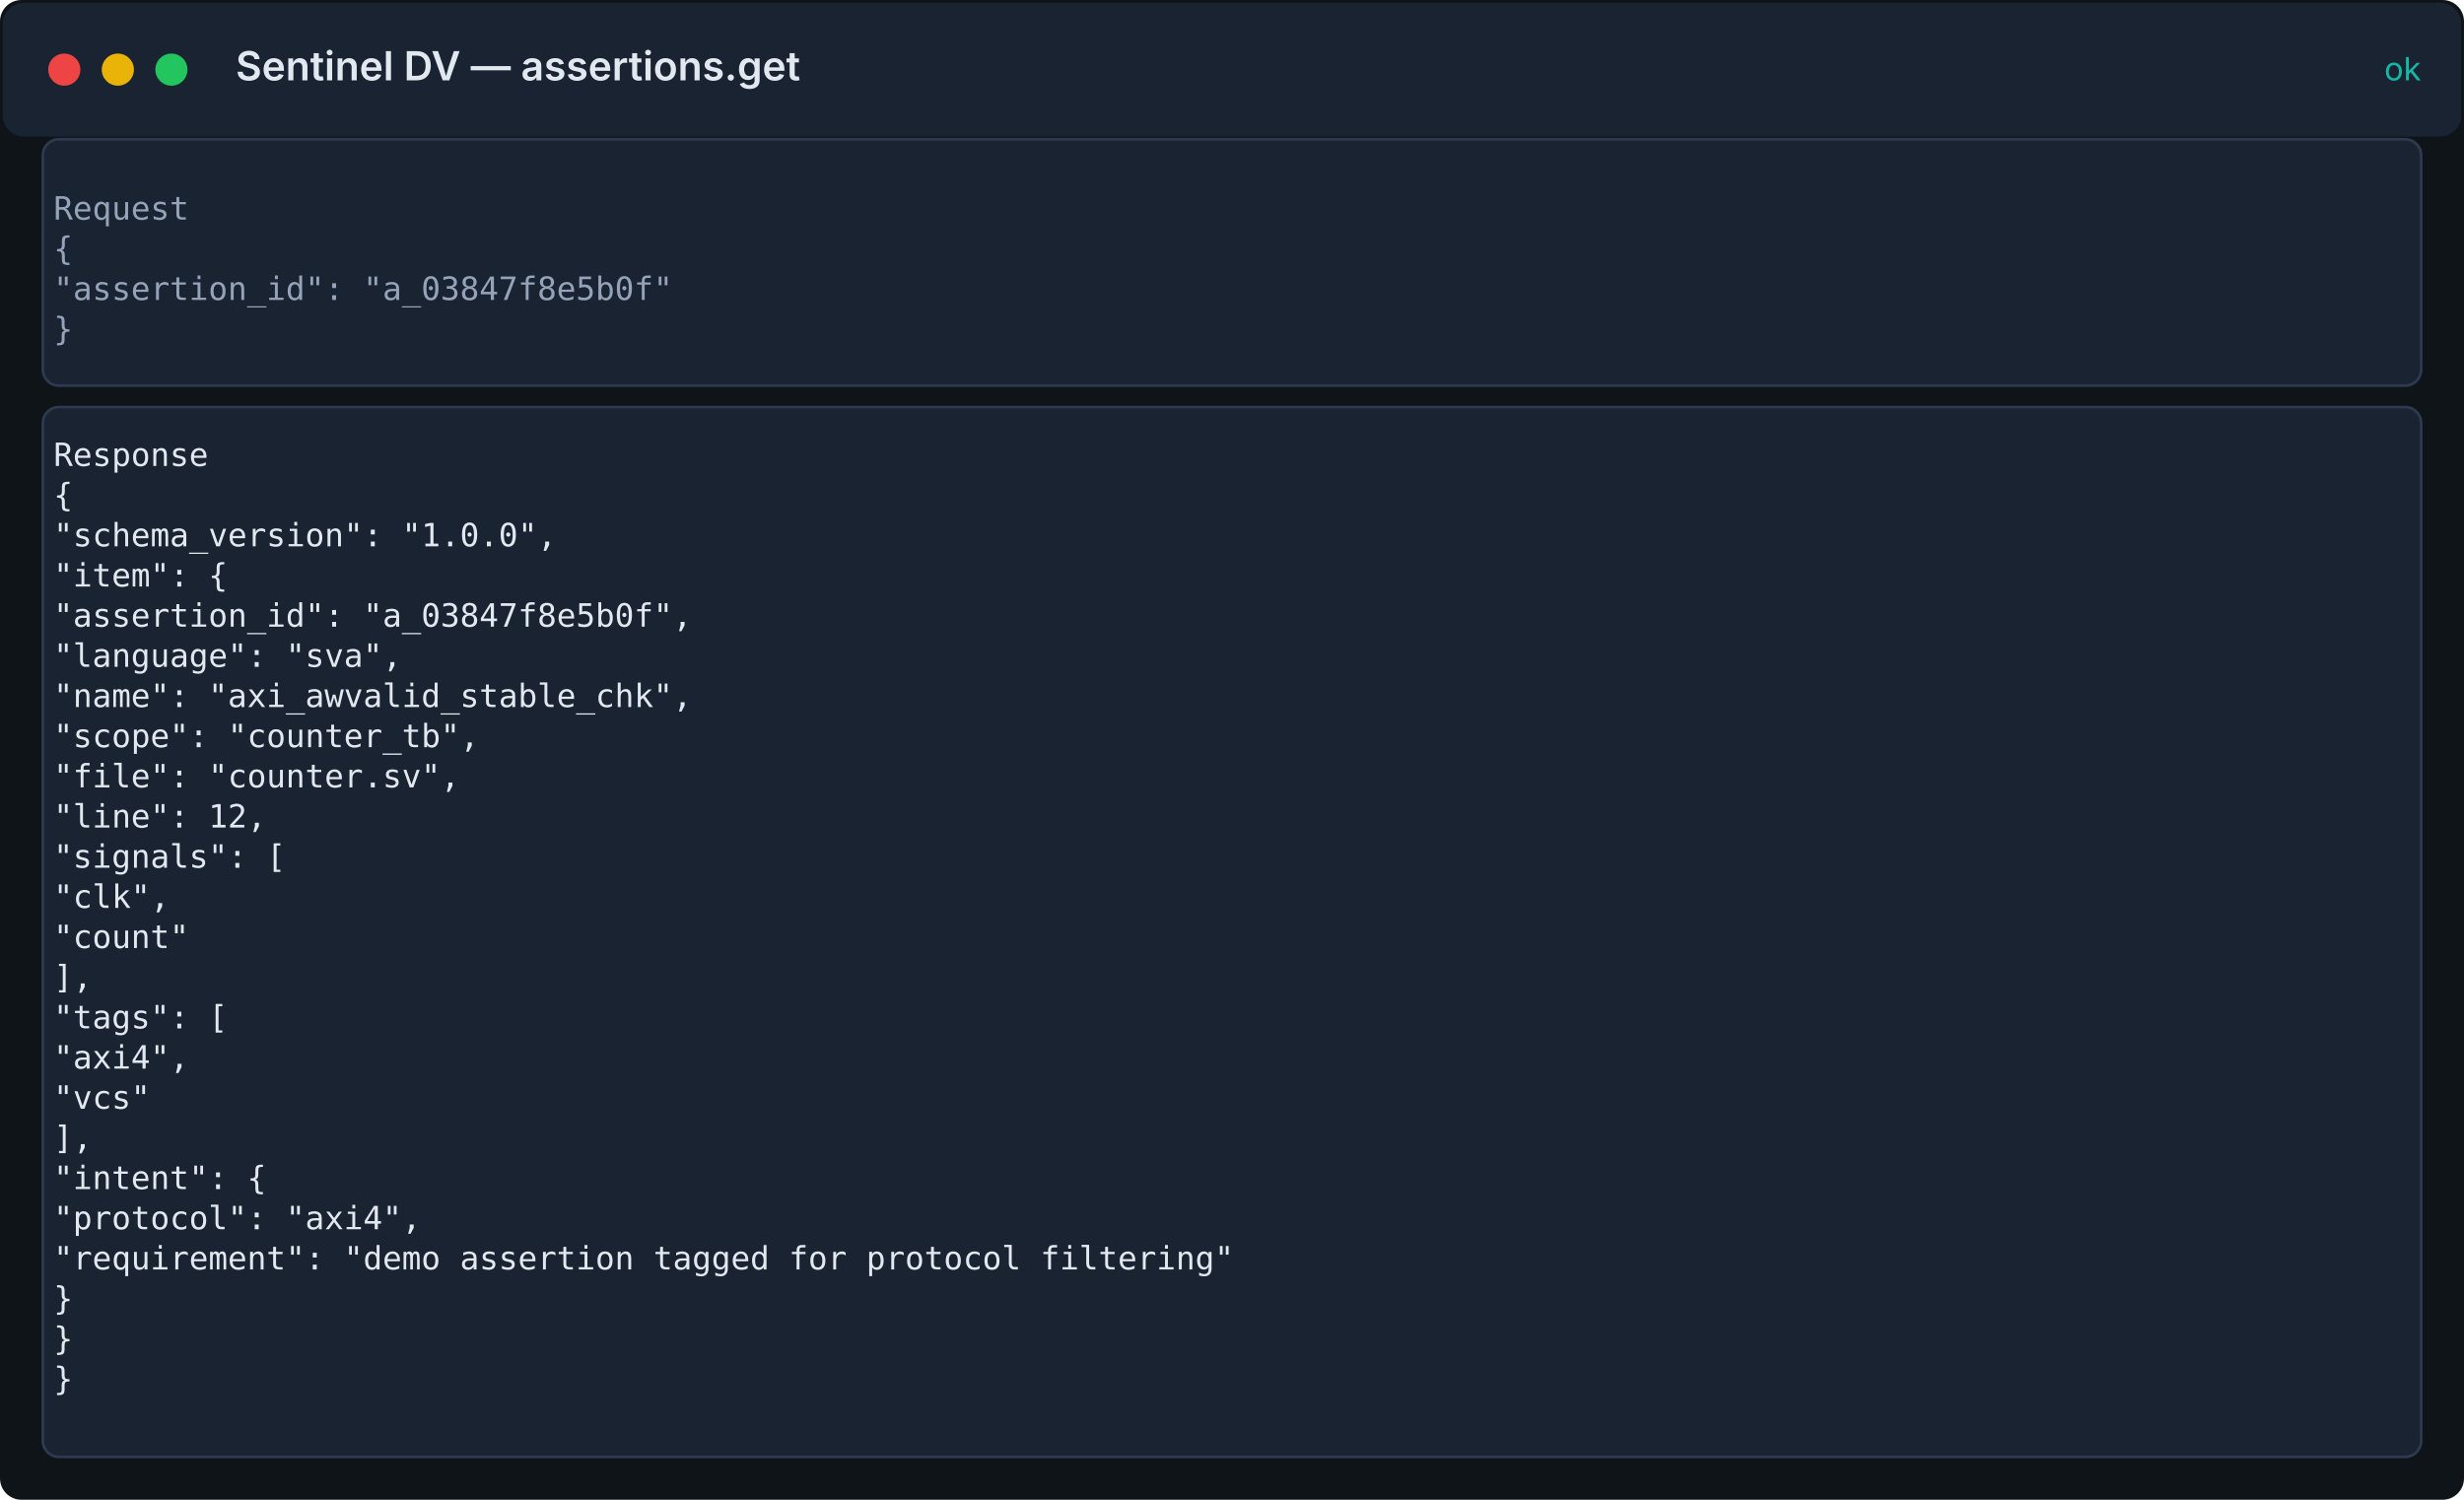
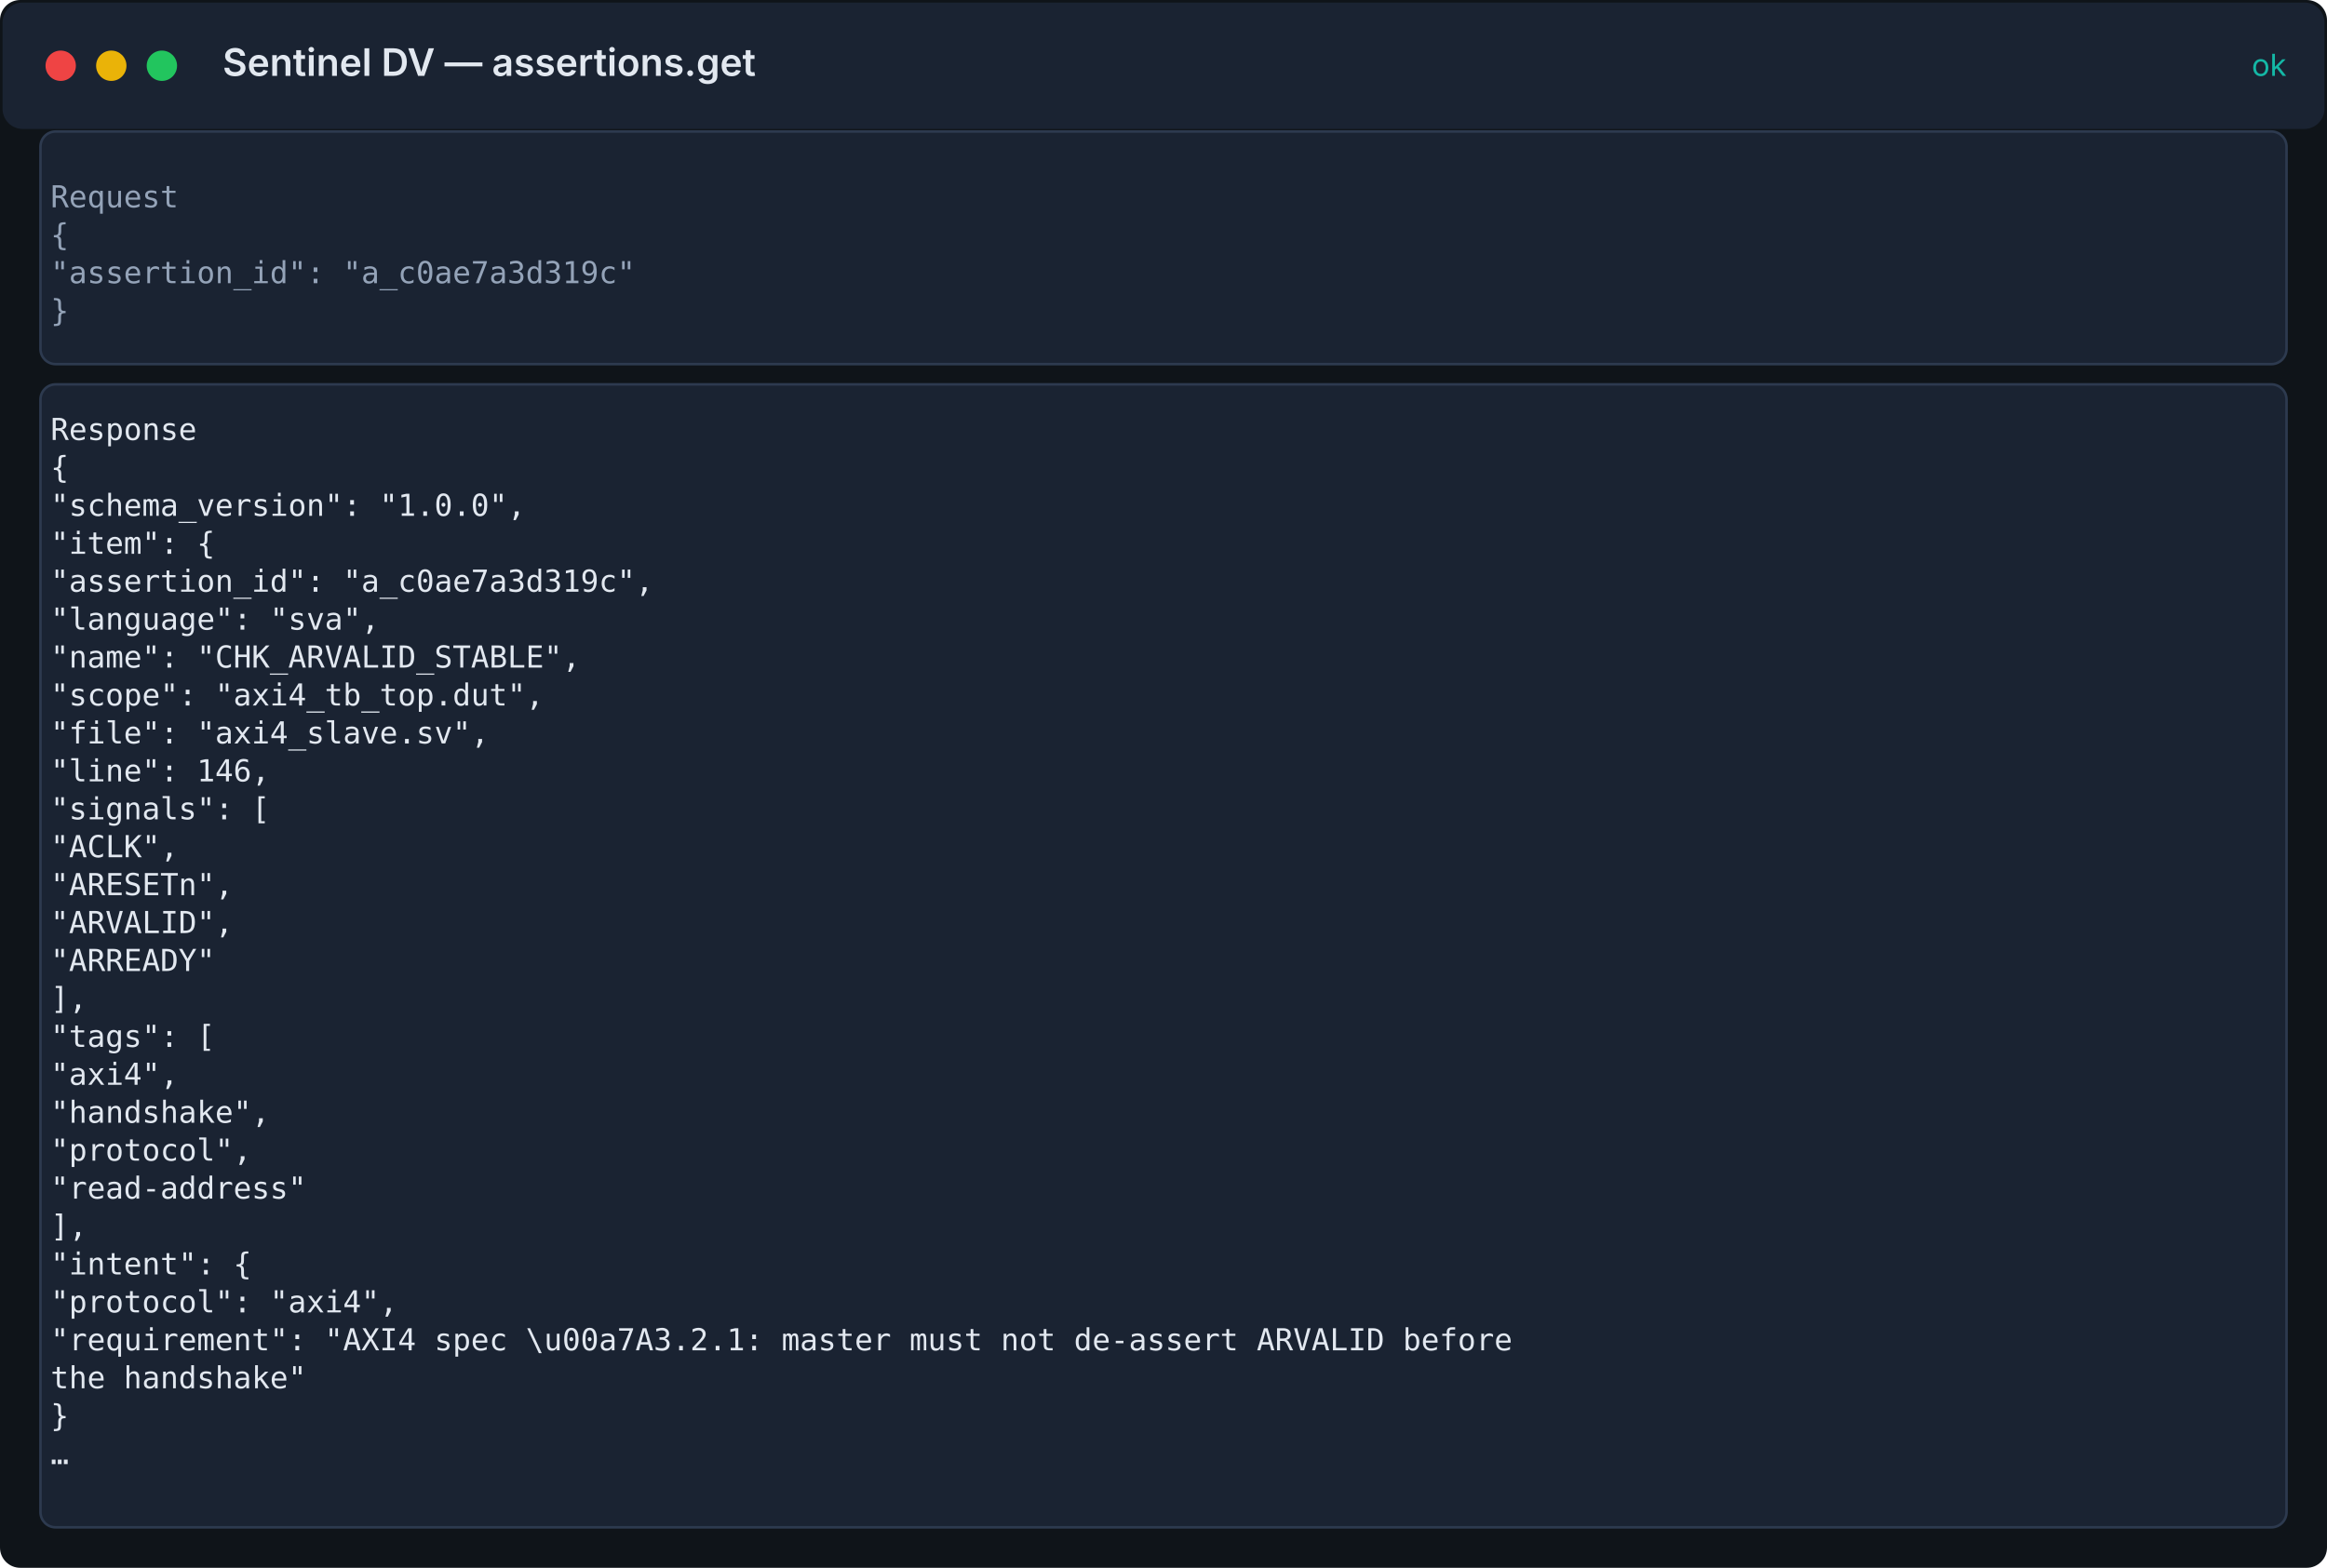
- <svg xmlns="http://www.w3.org/2000/svg" width="920" height="560" viewBox="0 0 920 560">
+ <svg xmlns="http://www.w3.org/2000/svg" width="920" height="620" viewBox="0 0 920 620">
  <rect width="100%" height="100%" fill="#0f1419" rx="8" />
  <rect x="1" y="1" width="918" height="50" fill="#1a2332" rx="8" />
  <circle cx="24" cy="26" r="6" fill="#ef4444" />
  <circle cx="44" cy="26" r="6" fill="#eab308" />
  <circle cx="64" cy="26" r="6" fill="#22c55e" />
  <text x="88" y="30" fill="#e2e8f0" font-family="Inter, system-ui, sans-serif" font-size="15" font-weight="600">Sentinel DV — assertions.get</text>
  <text x="904" y="30" fill="#14b8a6" font-family="Inter, system-ui, sans-serif" font-size="12" text-anchor="end">ok</text>
  <rect x="16" y="52" width="888" height="92" fill="#1a2332" stroke="#2d3a4f" rx="6" />
  <text x="20" y="82" fill="#94a3b8" font-family="ui-monospace, 'Fira Code', 'SF Mono', Menlo, monospace" font-size="12">Request</text>
  <text x="20" y="97" fill="#94a3b8" font-family="ui-monospace, 'Fira Code', 'SF Mono', Menlo, monospace" font-size="12">{</text>
-   <text x="20" y="112" fill="#94a3b8" font-family="ui-monospace, 'Fira Code', 'SF Mono', Menlo, monospace" font-size="12">  "assertion_id": "a_03847f8e5b0f"</text>
+   <text x="20" y="112" fill="#94a3b8" font-family="ui-monospace, 'Fira Code', 'SF Mono', Menlo, monospace" font-size="12">  "assertion_id": "a_c0ae7a3d319c"</text>
  <text x="20" y="127" fill="#94a3b8" font-family="ui-monospace, 'Fira Code', 'SF Mono', Menlo, monospace" font-size="12">}</text>
-   <rect x="16" y="152" width="888" height="392" fill="#1a2332" stroke="#2d3a4f" rx="6" />
+   <rect x="16" y="152" width="888" height="452" fill="#1a2332" stroke="#2d3a4f" rx="6" />
  <text x="20" y="174" fill="#e2e8f0" font-family="ui-monospace, 'Fira Code', 'SF Mono', Menlo, monospace" font-size="12">Response</text>
  <text x="20" y="189" fill="#e2e8f0" font-family="ui-monospace, 'Fira Code', 'SF Mono', Menlo, monospace" font-size="12">{</text>
  <text x="20" y="204" fill="#e2e8f0" font-family="ui-monospace, 'Fira Code', 'SF Mono', Menlo, monospace" font-size="12">  "schema_version": "1.0.0",</text>
  <text x="20" y="219" fill="#e2e8f0" font-family="ui-monospace, 'Fira Code', 'SF Mono', Menlo, monospace" font-size="12">  "item": {</text>
-   <text x="20" y="234" fill="#e2e8f0" font-family="ui-monospace, 'Fira Code', 'SF Mono', Menlo, monospace" font-size="12">    "assertion_id": "a_03847f8e5b0f",</text>
+   <text x="20" y="234" fill="#e2e8f0" font-family="ui-monospace, 'Fira Code', 'SF Mono', Menlo, monospace" font-size="12">    "assertion_id": "a_c0ae7a3d319c",</text>
  <text x="20" y="249" fill="#e2e8f0" font-family="ui-monospace, 'Fira Code', 'SF Mono', Menlo, monospace" font-size="12">    "language": "sva",</text>
-   <text x="20" y="264" fill="#e2e8f0" font-family="ui-monospace, 'Fira Code', 'SF Mono', Menlo, monospace" font-size="12">    "name": "axi_awvalid_stable_chk",</text>
-   <text x="20" y="279" fill="#e2e8f0" font-family="ui-monospace, 'Fira Code', 'SF Mono', Menlo, monospace" font-size="12">    "scope": "counter_tb",</text>
-   <text x="20" y="294" fill="#e2e8f0" font-family="ui-monospace, 'Fira Code', 'SF Mono', Menlo, monospace" font-size="12">    "file": "counter.sv",</text>
-   <text x="20" y="309" fill="#e2e8f0" font-family="ui-monospace, 'Fira Code', 'SF Mono', Menlo, monospace" font-size="12">    "line": 12,</text>
+   <text x="20" y="264" fill="#e2e8f0" font-family="ui-monospace, 'Fira Code', 'SF Mono', Menlo, monospace" font-size="12">    "name": "CHK_ARVALID_STABLE",</text>
+   <text x="20" y="279" fill="#e2e8f0" font-family="ui-monospace, 'Fira Code', 'SF Mono', Menlo, monospace" font-size="12">    "scope": "axi4_tb_top.dut",</text>
+   <text x="20" y="294" fill="#e2e8f0" font-family="ui-monospace, 'Fira Code', 'SF Mono', Menlo, monospace" font-size="12">    "file": "axi4_slave.sv",</text>
+   <text x="20" y="309" fill="#e2e8f0" font-family="ui-monospace, 'Fira Code', 'SF Mono', Menlo, monospace" font-size="12">    "line": 146,</text>
  <text x="20" y="324" fill="#e2e8f0" font-family="ui-monospace, 'Fira Code', 'SF Mono', Menlo, monospace" font-size="12">    "signals": [</text>
-   <text x="20" y="339" fill="#e2e8f0" font-family="ui-monospace, 'Fira Code', 'SF Mono', Menlo, monospace" font-size="12">      "clk",</text>
-   <text x="20" y="354" fill="#e2e8f0" font-family="ui-monospace, 'Fira Code', 'SF Mono', Menlo, monospace" font-size="12">      "count"</text>
-   <text x="20" y="369" fill="#e2e8f0" font-family="ui-monospace, 'Fira Code', 'SF Mono', Menlo, monospace" font-size="12">    ],</text>
-   <text x="20" y="384" fill="#e2e8f0" font-family="ui-monospace, 'Fira Code', 'SF Mono', Menlo, monospace" font-size="12">    "tags": [</text>
-   <text x="20" y="399" fill="#e2e8f0" font-family="ui-monospace, 'Fira Code', 'SF Mono', Menlo, monospace" font-size="12">      "axi4",</text>
-   <text x="20" y="414" fill="#e2e8f0" font-family="ui-monospace, 'Fira Code', 'SF Mono', Menlo, monospace" font-size="12">      "vcs"</text>
-   <text x="20" y="429" fill="#e2e8f0" font-family="ui-monospace, 'Fira Code', 'SF Mono', Menlo, monospace" font-size="12">    ],</text>
-   <text x="20" y="444" fill="#e2e8f0" font-family="ui-monospace, 'Fira Code', 'SF Mono', Menlo, monospace" font-size="12">    "intent": {</text>
-   <text x="20" y="459" fill="#e2e8f0" font-family="ui-monospace, 'Fira Code', 'SF Mono', Menlo, monospace" font-size="12">      "protocol": "axi4",</text>
-   <text x="20" y="474" fill="#e2e8f0" font-family="ui-monospace, 'Fira Code', 'SF Mono', Menlo, monospace" font-size="12">      "requirement": "demo assertion tagged for protocol filtering"</text>
-   <text x="20" y="489" fill="#e2e8f0" font-family="ui-monospace, 'Fira Code', 'SF Mono', Menlo, monospace" font-size="12">    }</text>
-   <text x="20" y="504" fill="#e2e8f0" font-family="ui-monospace, 'Fira Code', 'SF Mono', Menlo, monospace" font-size="12">  }</text>
-   <text x="20" y="519" fill="#e2e8f0" font-family="ui-monospace, 'Fira Code', 'SF Mono', Menlo, monospace" font-size="12">}</text>
+   <text x="20" y="339" fill="#e2e8f0" font-family="ui-monospace, 'Fira Code', 'SF Mono', Menlo, monospace" font-size="12">      "ACLK",</text>
+   <text x="20" y="354" fill="#e2e8f0" font-family="ui-monospace, 'Fira Code', 'SF Mono', Menlo, monospace" font-size="12">      "ARESETn",</text>
+   <text x="20" y="369" fill="#e2e8f0" font-family="ui-monospace, 'Fira Code', 'SF Mono', Menlo, monospace" font-size="12">      "ARVALID",</text>
+   <text x="20" y="384" fill="#e2e8f0" font-family="ui-monospace, 'Fira Code', 'SF Mono', Menlo, monospace" font-size="12">      "ARREADY"</text>
+   <text x="20" y="399" fill="#e2e8f0" font-family="ui-monospace, 'Fira Code', 'SF Mono', Menlo, monospace" font-size="12">    ],</text>
+   <text x="20" y="414" fill="#e2e8f0" font-family="ui-monospace, 'Fira Code', 'SF Mono', Menlo, monospace" font-size="12">    "tags": [</text>
+   <text x="20" y="429" fill="#e2e8f0" font-family="ui-monospace, 'Fira Code', 'SF Mono', Menlo, monospace" font-size="12">      "axi4",</text>
+   <text x="20" y="444" fill="#e2e8f0" font-family="ui-monospace, 'Fira Code', 'SF Mono', Menlo, monospace" font-size="12">      "handshake",</text>
+   <text x="20" y="459" fill="#e2e8f0" font-family="ui-monospace, 'Fira Code', 'SF Mono', Menlo, monospace" font-size="12">      "protocol",</text>
+   <text x="20" y="474" fill="#e2e8f0" font-family="ui-monospace, 'Fira Code', 'SF Mono', Menlo, monospace" font-size="12">      "read-address"</text>
+   <text x="20" y="489" fill="#e2e8f0" font-family="ui-monospace, 'Fira Code', 'SF Mono', Menlo, monospace" font-size="12">    ],</text>
+   <text x="20" y="504" fill="#e2e8f0" font-family="ui-monospace, 'Fira Code', 'SF Mono', Menlo, monospace" font-size="12">    "intent": {</text>
+   <text x="20" y="519" fill="#e2e8f0" font-family="ui-monospace, 'Fira Code', 'SF Mono', Menlo, monospace" font-size="12">      "protocol": "axi4",</text>
+   <text x="20" y="534" fill="#e2e8f0" font-family="ui-monospace, 'Fira Code', 'SF Mono', Menlo, monospace" font-size="12">      "requirement": "AXI4 spec \u00a7A3.2.1: master must not de-assert ARVALID before</text>
+   <text x="20" y="549" fill="#e2e8f0" font-family="ui-monospace, 'Fira Code', 'SF Mono', Menlo, monospace" font-size="12">the handshake"</text>
+   <text x="20" y="564" fill="#e2e8f0" font-family="ui-monospace, 'Fira Code', 'SF Mono', Menlo, monospace" font-size="12">    }</text>
+   <text x="20" y="579" fill="#e2e8f0" font-family="ui-monospace, 'Fira Code', 'SF Mono', Menlo, monospace" font-size="12">  …</text>
</svg>
